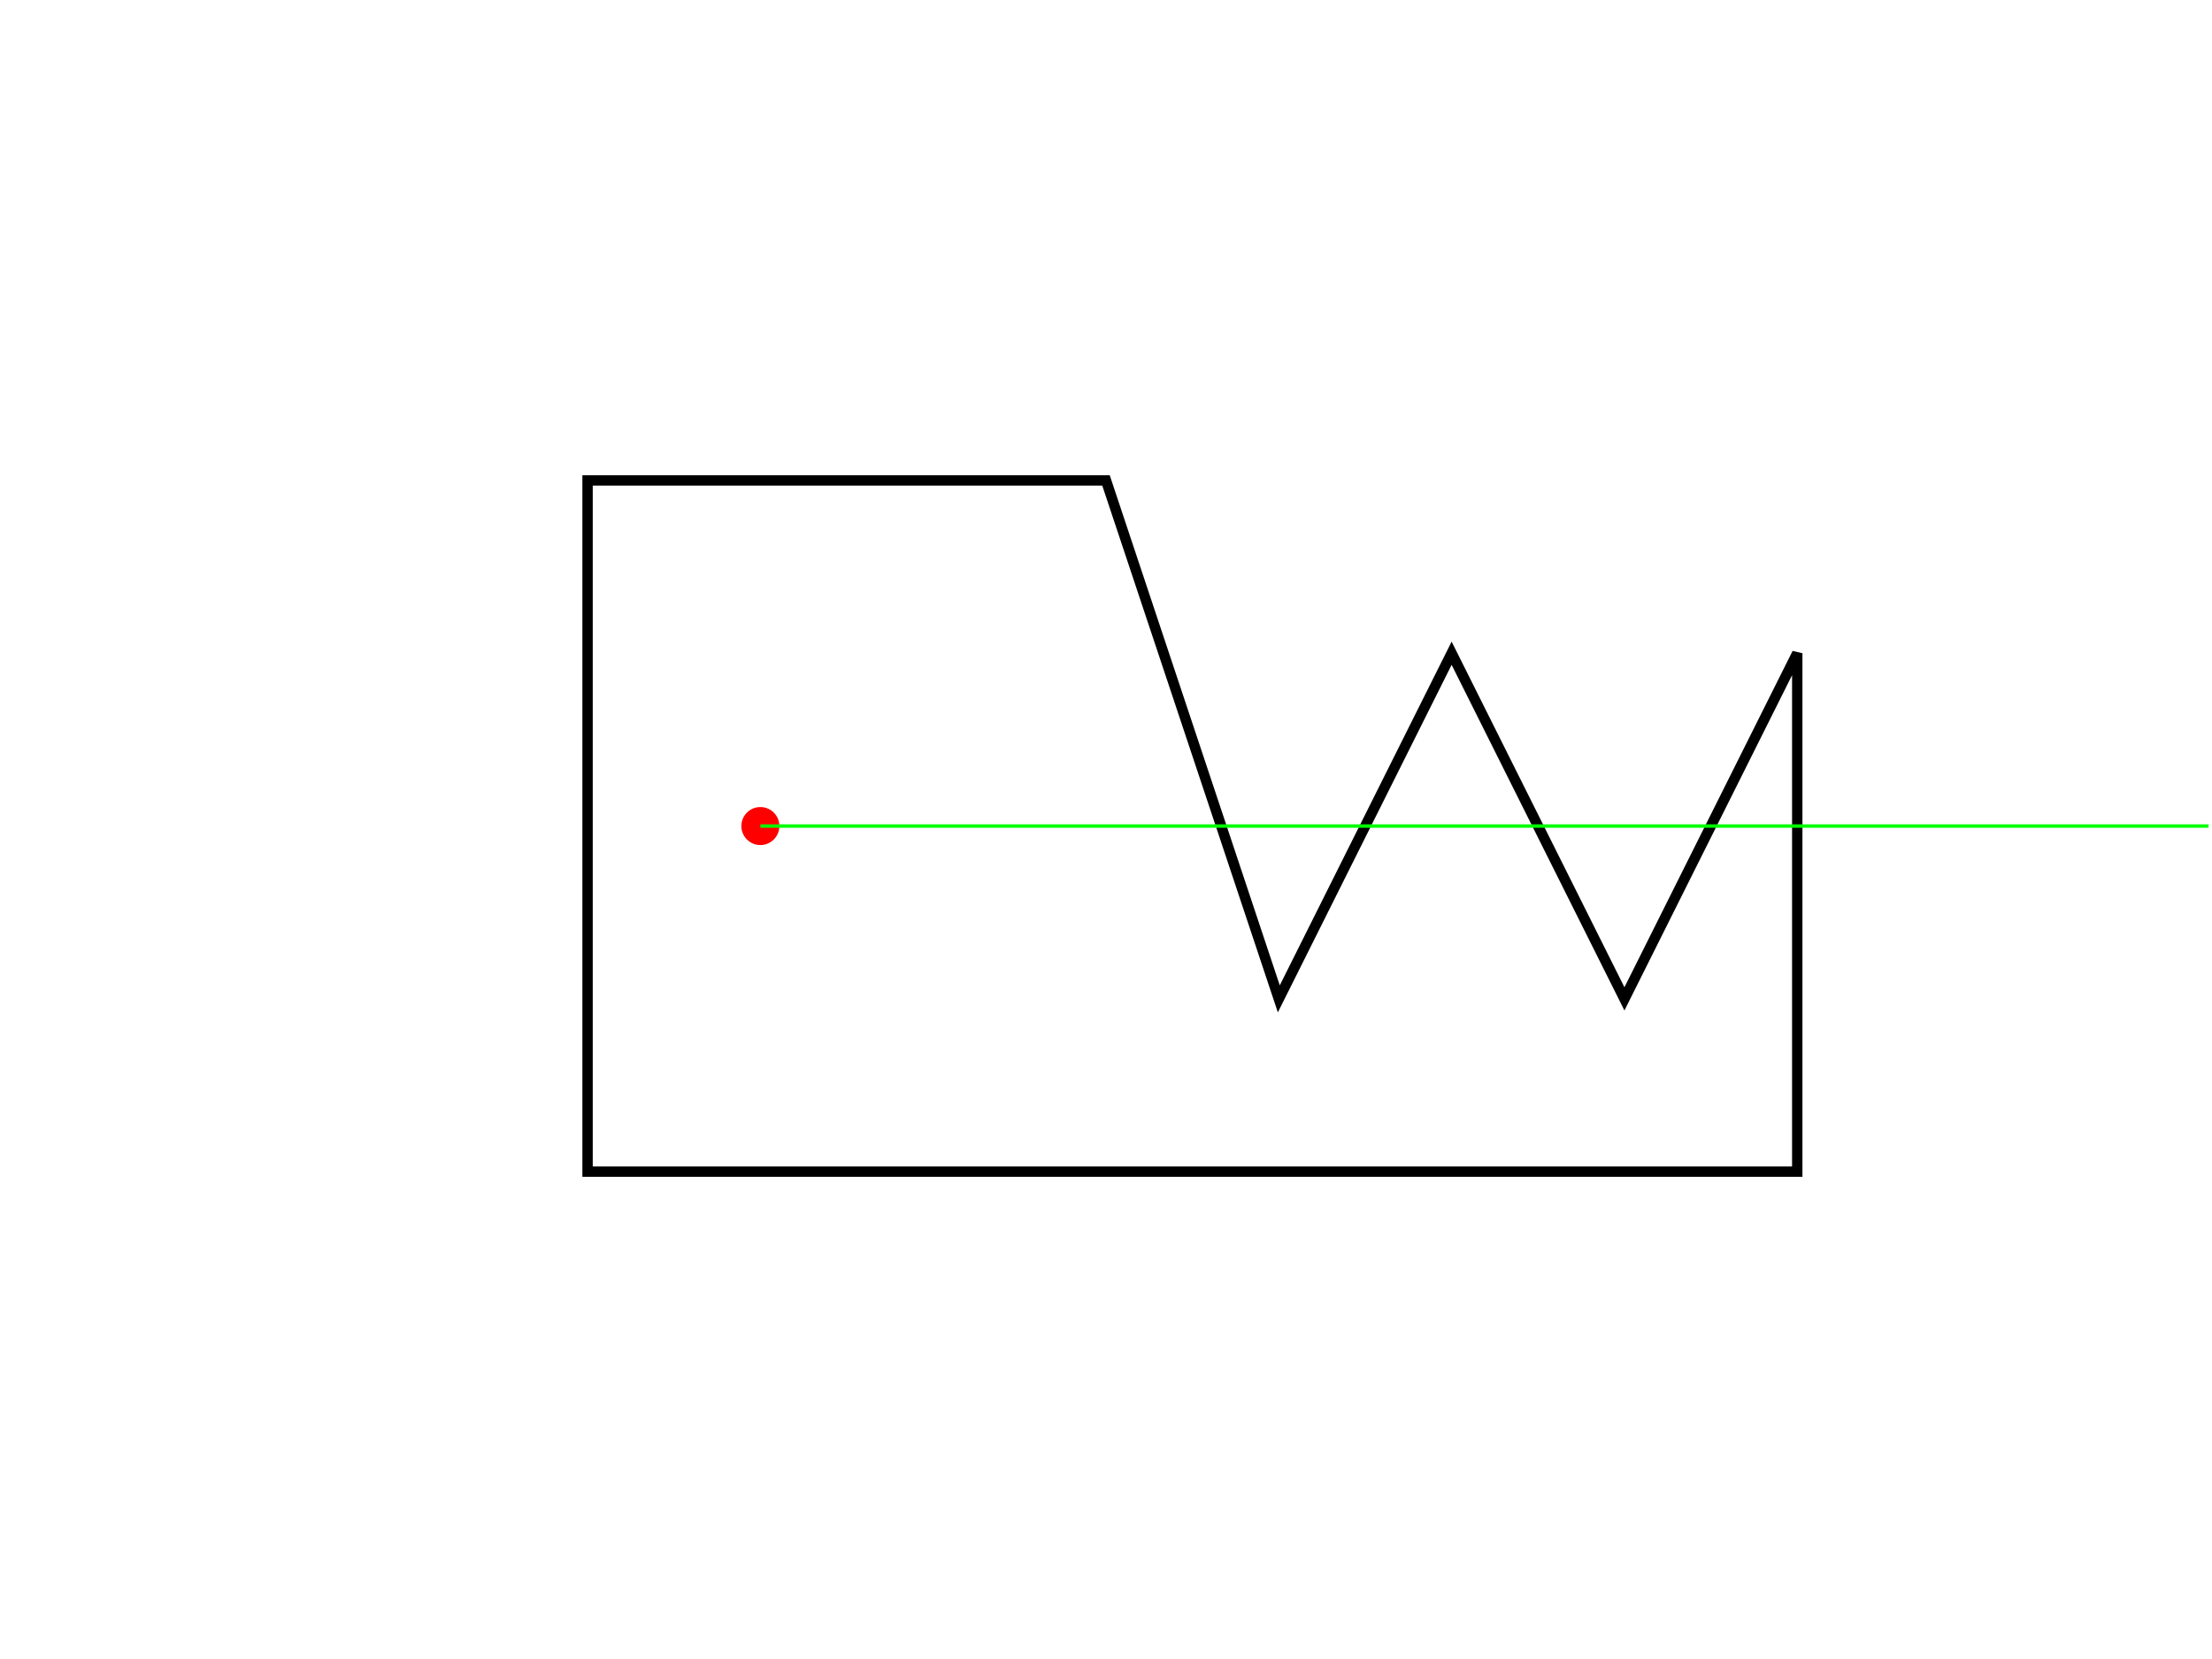
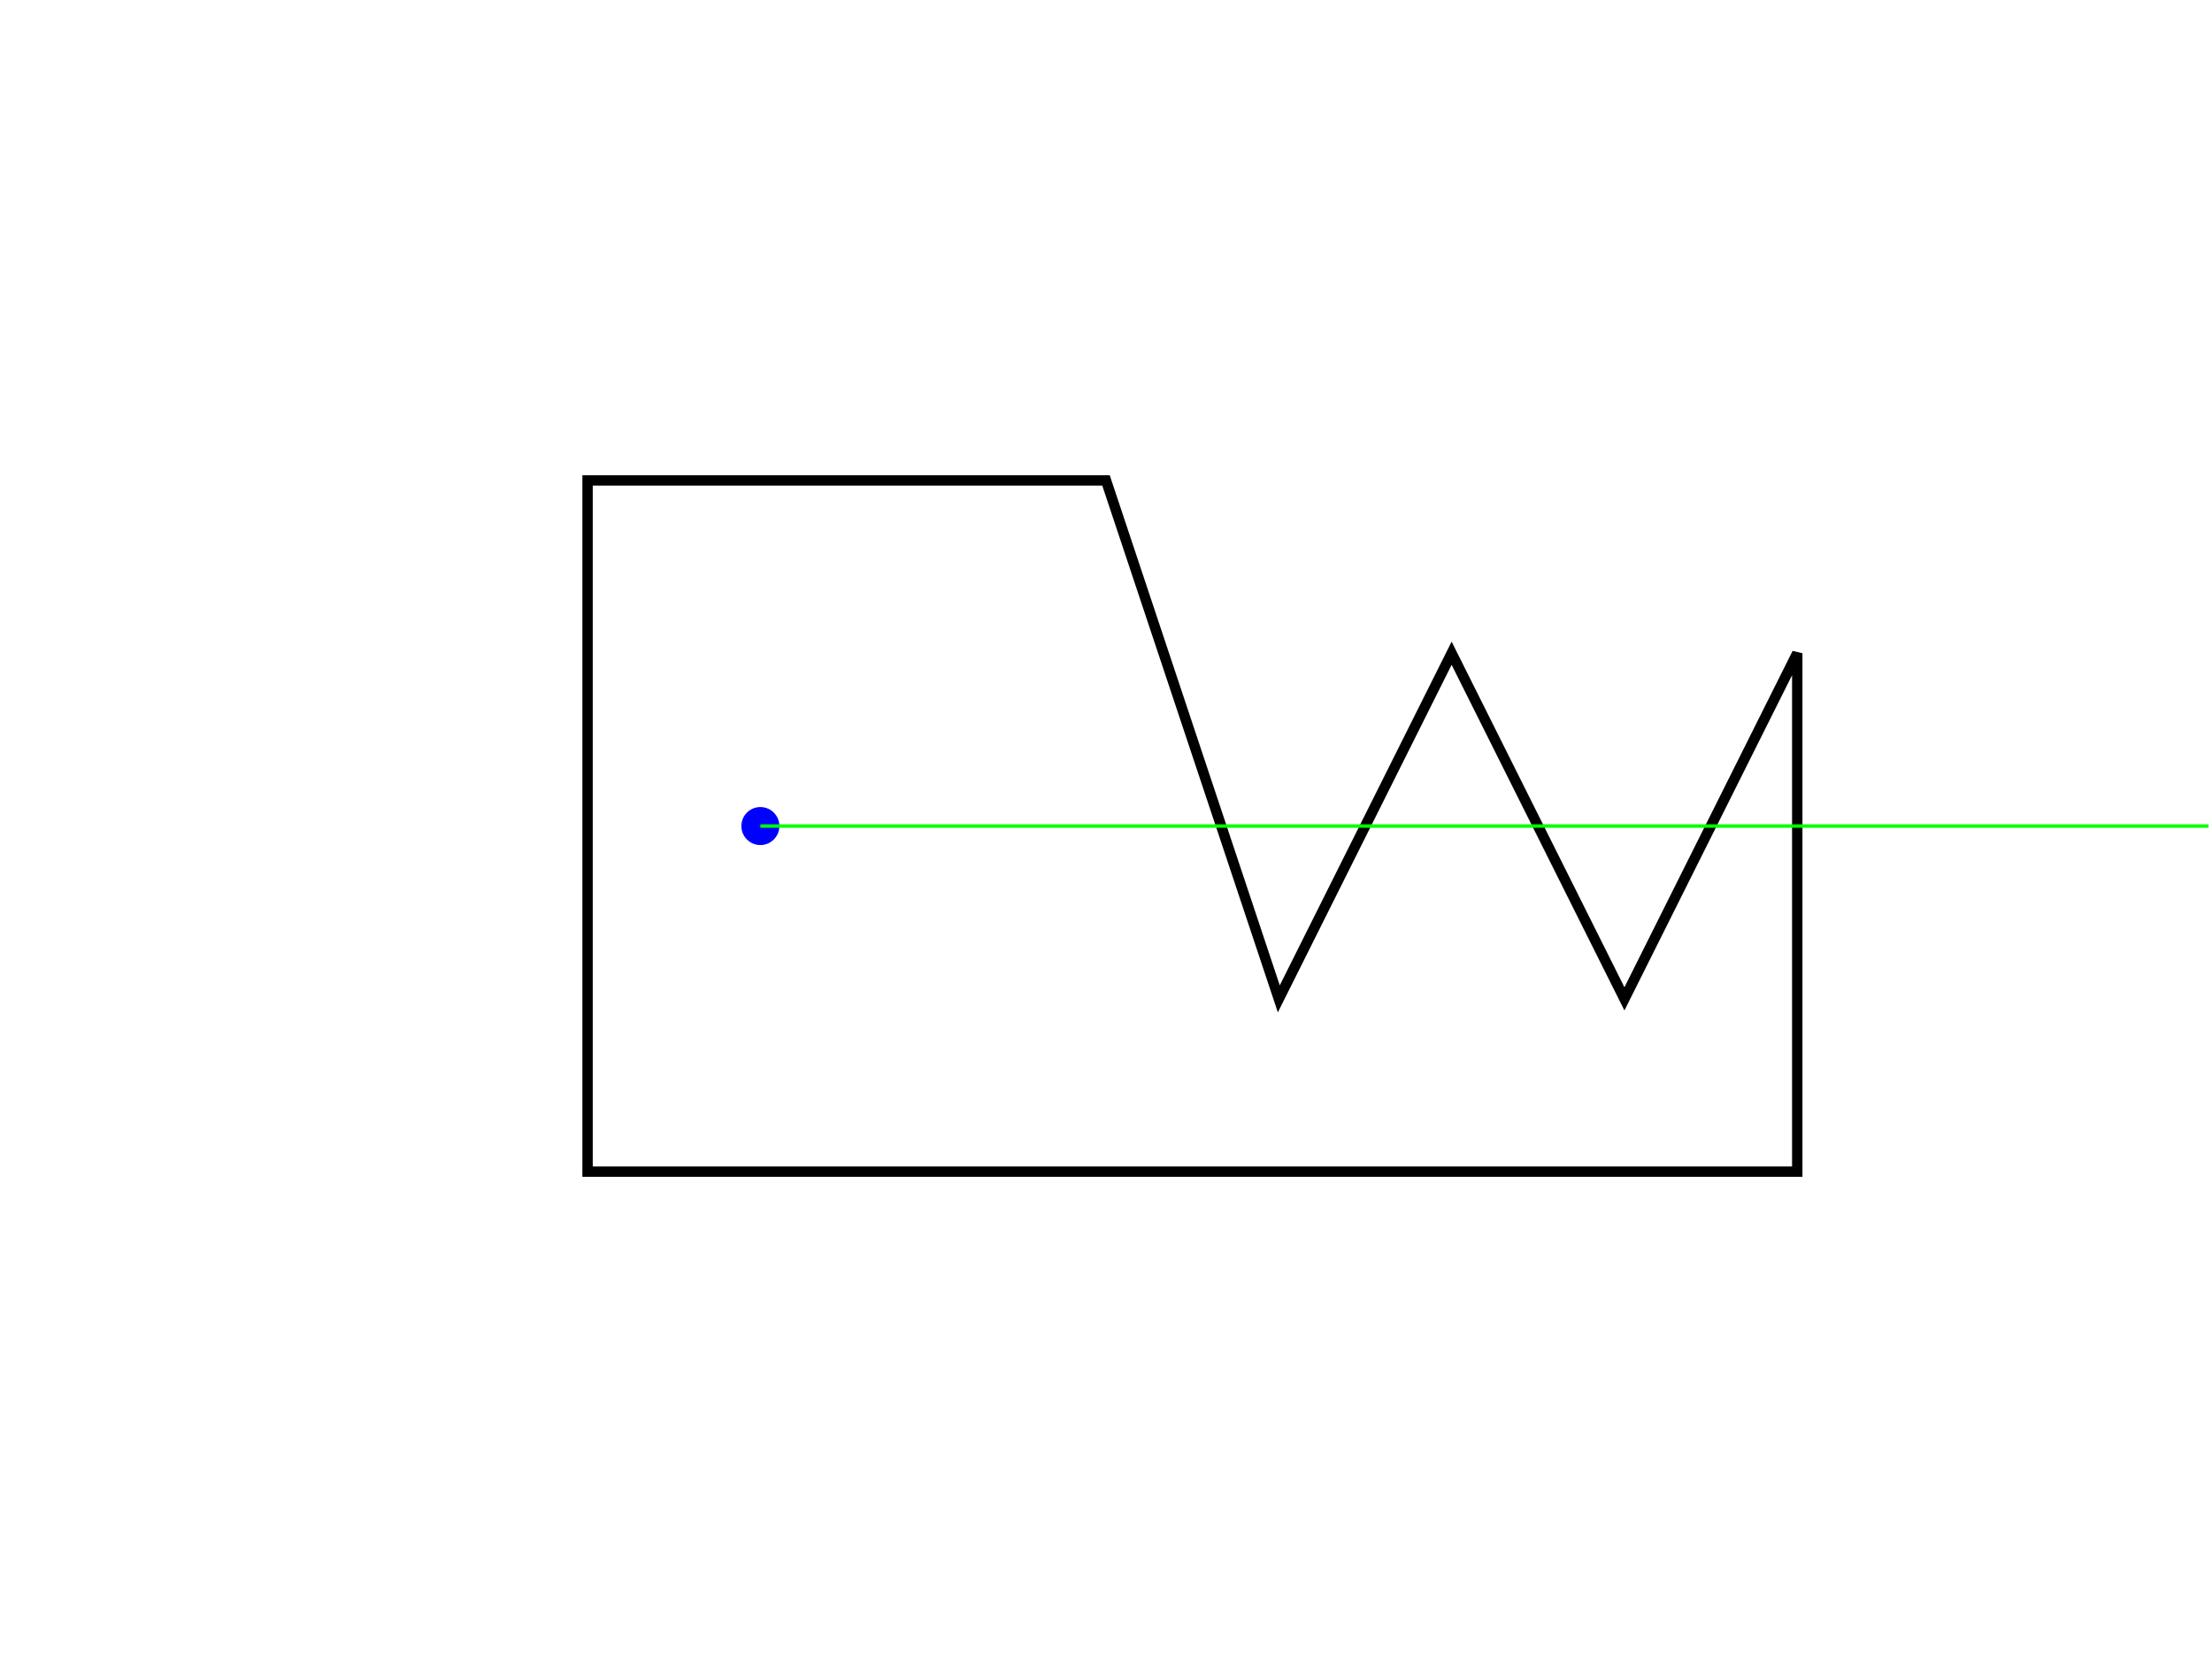
<svg xmlns="http://www.w3.org/2000/svg" version="1.1" width="640" height="480">
  <rect x="0" y="0" width="640" height="480" stroke="#ffffff" fill="#ffffff" />
  <polygon points=" 170,339 170,139 320,139 370,289 420,189 470,289 520,189 520,339 " stroke-width="3" stroke="#000000" fill="none" />
-   <circle cx="220" cy="239" r="5" stroke="#ff0000" fill="#ff0000" />
+   <circle cx="220" cy="239" r="5" stroke="#0000ff" fill="#0000ff" />
  <line x1="220" y1="239" x2="639" y2="239" stroke-width="1" stroke="#00ff00" fill="none" />
</svg>
